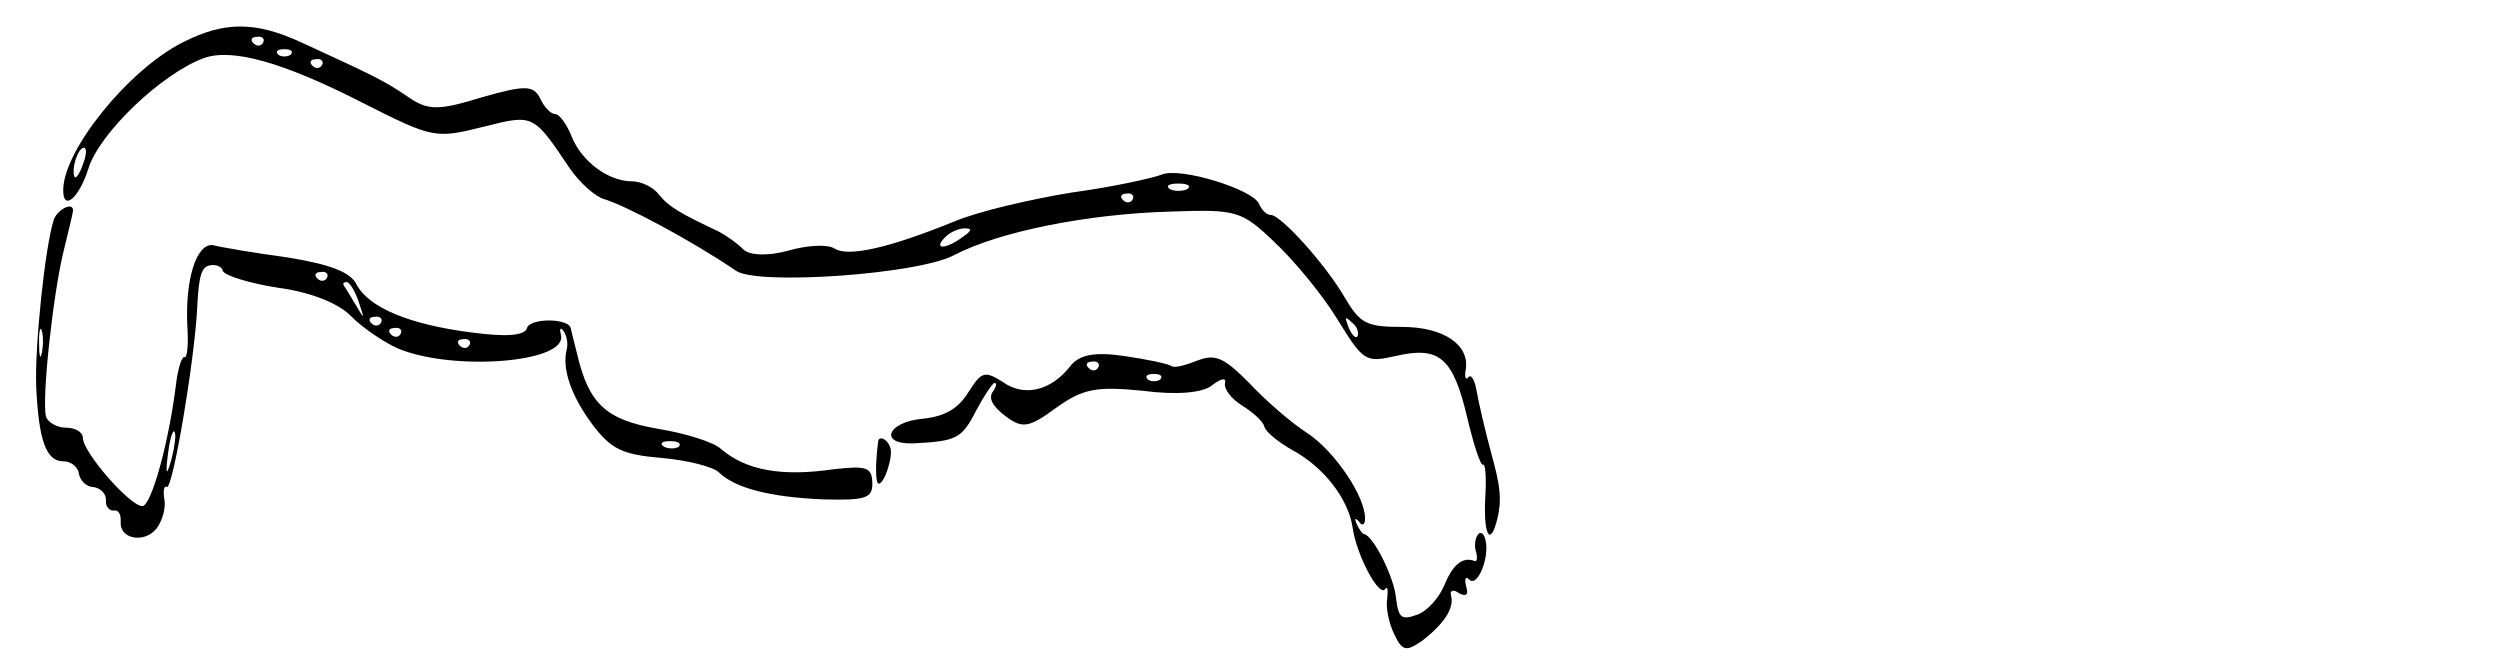
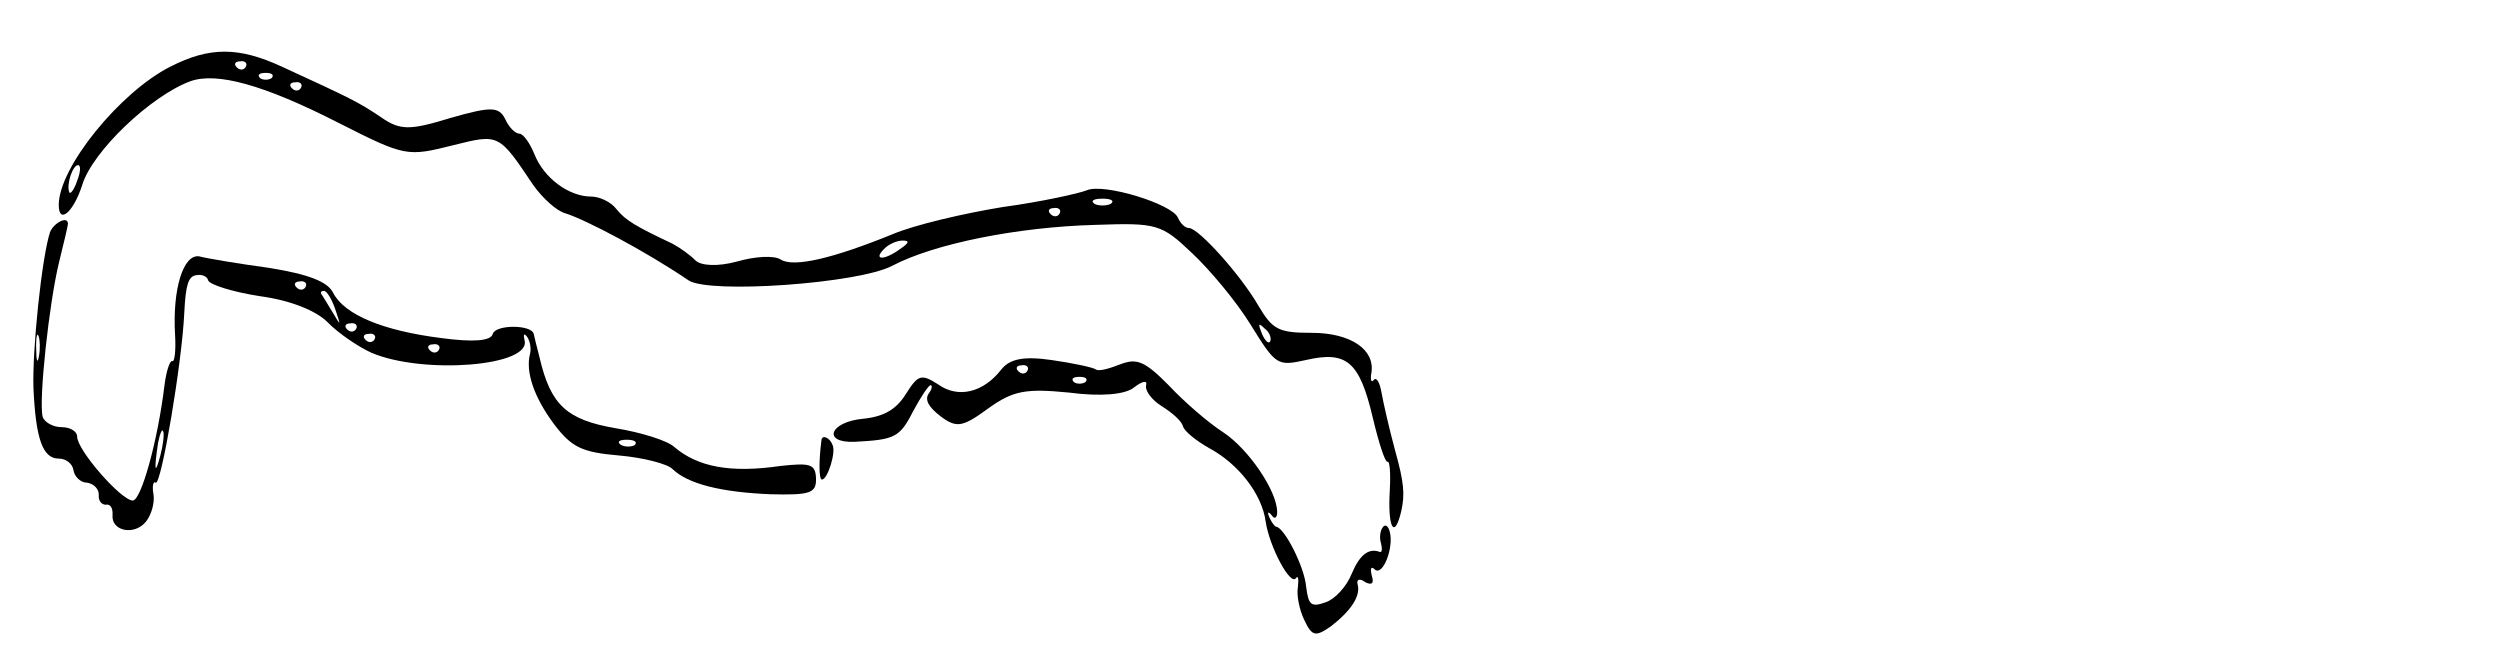
- <svg xmlns="http://www.w3.org/2000/svg" id="svg223" preserveAspectRatio="xMidYMid meet" viewBox="0 0 1125 300" height="400" width="1500" version="1.0">
+ <svg xmlns="http://www.w3.org/2000/svg" id="viz" preserveAspectRatio="xMidYMid meet" viewBox="0 0 1125 300" height="400" width="1500" version="1.0">
  <defs id="defs227" />
-   <g id="g221" stroke="none" fill="#000000" transform="matrix(0.2210687,0,0,-0.5039587,15.17955,298.2995)">
+   <g id="g221" stroke="none" fill="#000000" transform="matrix(0.206899,0,0,-0.471657,14.02514,291.2691)">
    <path id="path213" d="M 303,554 C 194,530 60,458 60,422 c 0,-19 32,-7 51,19 22,32 149,85 235,99 57,9 159,-3 324,-40 144,-32 148,-32 248,-21 100,11 99,11 174,-38 21,-13 52,-25 70,-27 44,-6 174,-36 268,-64 45,-13 370,-3 443,14 91,21 272,37 442,39 133,2 143,1 210,-27 39,-16 96,-46 127,-68 55,-39 58,-40 120,-34 89,9 117,-1 146,-55 13,-24 27,-43 32,-42 5,1 7,-11 5,-27 -5,-36 10,-48 25,-20 8,16 6,27 -13,57 -13,21 -26,46 -30,56 -4,10 -11,15 -17,12 -5,-3 -8,0 -5,7 8,22 -45,38 -130,38 -72,0 -85,3 -116,26 -38,29 -130,74 -151,74 -8,0 -18,4 -24,10 -13,13 -161,33 -198,26 -17,-3 -99,-11 -183,-16 -84,-6 -192,-17 -240,-26 -129,-23 -215,-32 -243,-24 -14,4 -56,3 -95,-2 -42,-5 -78,-4 -90,1 -11,5 -33,12 -50,16 -77,16 -102,22 -122,33 -12,7 -37,12 -55,12 -49,0 -103,18 -123,40 -10,11 -25,20 -33,20 -9,0 -23,6 -31,14 -14,12 -31,12 -119,1 -89,-12 -110,-12 -152,1 -48,14 -61,17 -215,48 -94,19 -157,19 -242,0 z m 164,0 c -3,-3 -12,-4 -19,-1 -8,3 -5,6 6,6 11,1 17,-2 13,-5 z m 56,-11 c -7,-2 -19,-2 -25,0 -7,3 -2,5 12,5 14,0 19,-2 13,-5 z m 64,-9 c -3,-3 -12,-4 -19,-1 -8,3 -5,6 6,6 11,1 17,-2 13,-5 z M 100,445 c -7,-9 -15,-13 -17,-11 -7,7 7,26 19,26 6,0 6,-6 -2,-15 z m 2248,-22 c -10,-2 -26,-2 -35,0 -10,3 -2,5 17,5 19,0 27,-2 18,-5 z m -111,-9 c -3,-3 -12,-4 -19,-1 -8,3 -5,6 6,6 11,1 17,-2 13,-5 z m -347,-34 c -34,-11 -60,-11 -35,0 11,5 29,8 40,8 16,0 15,-2 -5,-8 z m 805,-88 c -3,-3 -11,0 -18,7 -9,10 -8,11 6,5 10,-3 15,-9 12,-12 z" />
    <path id="path215" d="M 41,396 C 23,372 2,283 5,247 c 5,-48 20,-67 55,-67 16,0 30,-5 32,-11 2,-6 15,-12 30,-12 14,-1 26,-6 25,-12 -1,-5 6,-9 15,-9 10,1 16,-3 15,-10 -3,-15 47,-20 73,-6 12,7 19,18 16,26 -3,7 -1,13 5,11 12,-2 57,114 62,162 3,27 9,35 26,36 12,1 24,-1 26,-5 3,-4 53,-11 112,-15 68,-4 123,-14 148,-25 22,-10 65,-23 95,-29 112,-21 349,-13 333,12 -3,6 -1,7 6,3 6,-4 9,-11 6,-16 -10,-17 8,-41 52,-67 38,-22 60,-27 141,-30 53,-2 106,-8 117,-13 33,-14 104,-22 212,-24 87,-1 101,1 100,15 -1,14 -13,15 -77,12 -109,-7 -180,-1 -231,18 -14,6 -72,14 -128,18 -106,8 -141,22 -165,67 -6,10 -12,21 -13,23 -5,9 -83,9 -89,0 -4,-7 -44,-8 -112,-4 -126,7 -210,22 -235,43 -12,11 -55,18 -140,24 -67,4 -135,9 -152,11 -34,2 -58,-31 -52,-75 2,-15 -1,-26 -6,-25 -5,1 -13,-9 -17,-23 -15,-54 -51,-110 -69,-110 -25,0 -121,48 -121,61 0,5 -15,9 -34,9 -19,0 -38,5 -41,10 -9,15 14,109 36,148 10,18 19,34 19,36 0,8 -31,1 -39,-8 z m 556,-52 c -3,-3 -12,-4 -19,-1 -8,3 -5,6 6,6 11,1 17,-2 13,-5 z m 64,-21 c 13,-17 13,-17 -6,-3 -11,8 -22,16 -24,17 -2,2 0,3 6,3 6,0 17,-8 24,-17 z m 46,-19 c -3,-3 -12,-4 -19,-1 -8,3 -5,6 6,6 11,1 17,-2 13,-5 z M 17,278 c -3,-8 -6,-5 -6,6 -1,11 2,17 5,13 3,-3 4,-12 1,-19 z m 730,16 c -3,-3 -12,-4 -19,-1 -8,3 -5,6 6,6 11,1 17,-2 13,-5 z m 140,-10 c -3,-3 -12,-4 -19,-1 -8,3 -5,6 6,6 11,1 17,-2 13,-5 z M 281,183 c -12,-20 -14,-14 -5,12 4,9 9,14 11,11 3,-2 0,-13 -6,-23 z m 1032,10 c -7,-2 -21,-2 -30,0 -10,3 -4,5 12,5 17,0 24,-2 18,-5 z" />
    <path id="path217" d="m 2110,265 c -39,-22 -94,-28 -138,-14 -36,10 -43,9 -69,-9 -21,-15 -48,-22 -94,-24 -72,-3 -89,-23 -19,-22 88,2 99,4 128,29 17,14 34,25 38,25 5,0 3,-4 -4,-8 -9,-6 0,-13 27,-22 34,-11 47,-10 103,8 54,17 82,19 175,15 69,-4 123,-2 142,5 18,6 29,7 26,2 -3,-5 12,-14 34,-20 22,-6 43,-14 46,-19 3,-5 29,-14 57,-21 64,-15 115,-44 123,-70 8,-24 54,-62 66,-54 5,3 6,-1 4,-9 -3,-7 3,-21 14,-31 17,-16 25,-16 58,-6 44,15 65,29 58,40 -3,5 5,6 17,2 14,-3 19,-1 14,6 -4,7 -2,10 7,6 17,-6 41,21 32,36 -3,6 -11,8 -16,4 -5,-3 -7,-10 -3,-15 3,-5 2,-9 -3,-8 -24,4 -44,-3 -61,-21 -11,-12 -36,-24 -56,-27 -32,-5 -38,-3 -43,15 -4,19 -47,56 -65,57 -3,0 -10,4 -15,9 -5,5 -3,6 5,2 6,-4 12,-3 12,3 0,20 -62,60 -117,76 -32,9 -85,29 -119,45 -52,23 -69,26 -105,20 -23,-4 -47,-7 -53,-5 -6,2 -49,6 -96,9 -62,4 -92,1 -110,-9 z m 57,-1 c -3,-3 -12,-4 -19,-1 -8,3 -5,6 6,6 11,1 17,-2 13,-5 z m 126,-11 c -7,-2 -19,-2 -25,0 -7,3 -2,5 12,5 14,0 19,-2 13,-5 z" />
    <path id="path219" d="m 1719,198 c -6,-20 -6,-38 1,-38 12,0 31,26 23,33 -6,7 -22,10 -24,5 z" />
  </g>
</svg>
